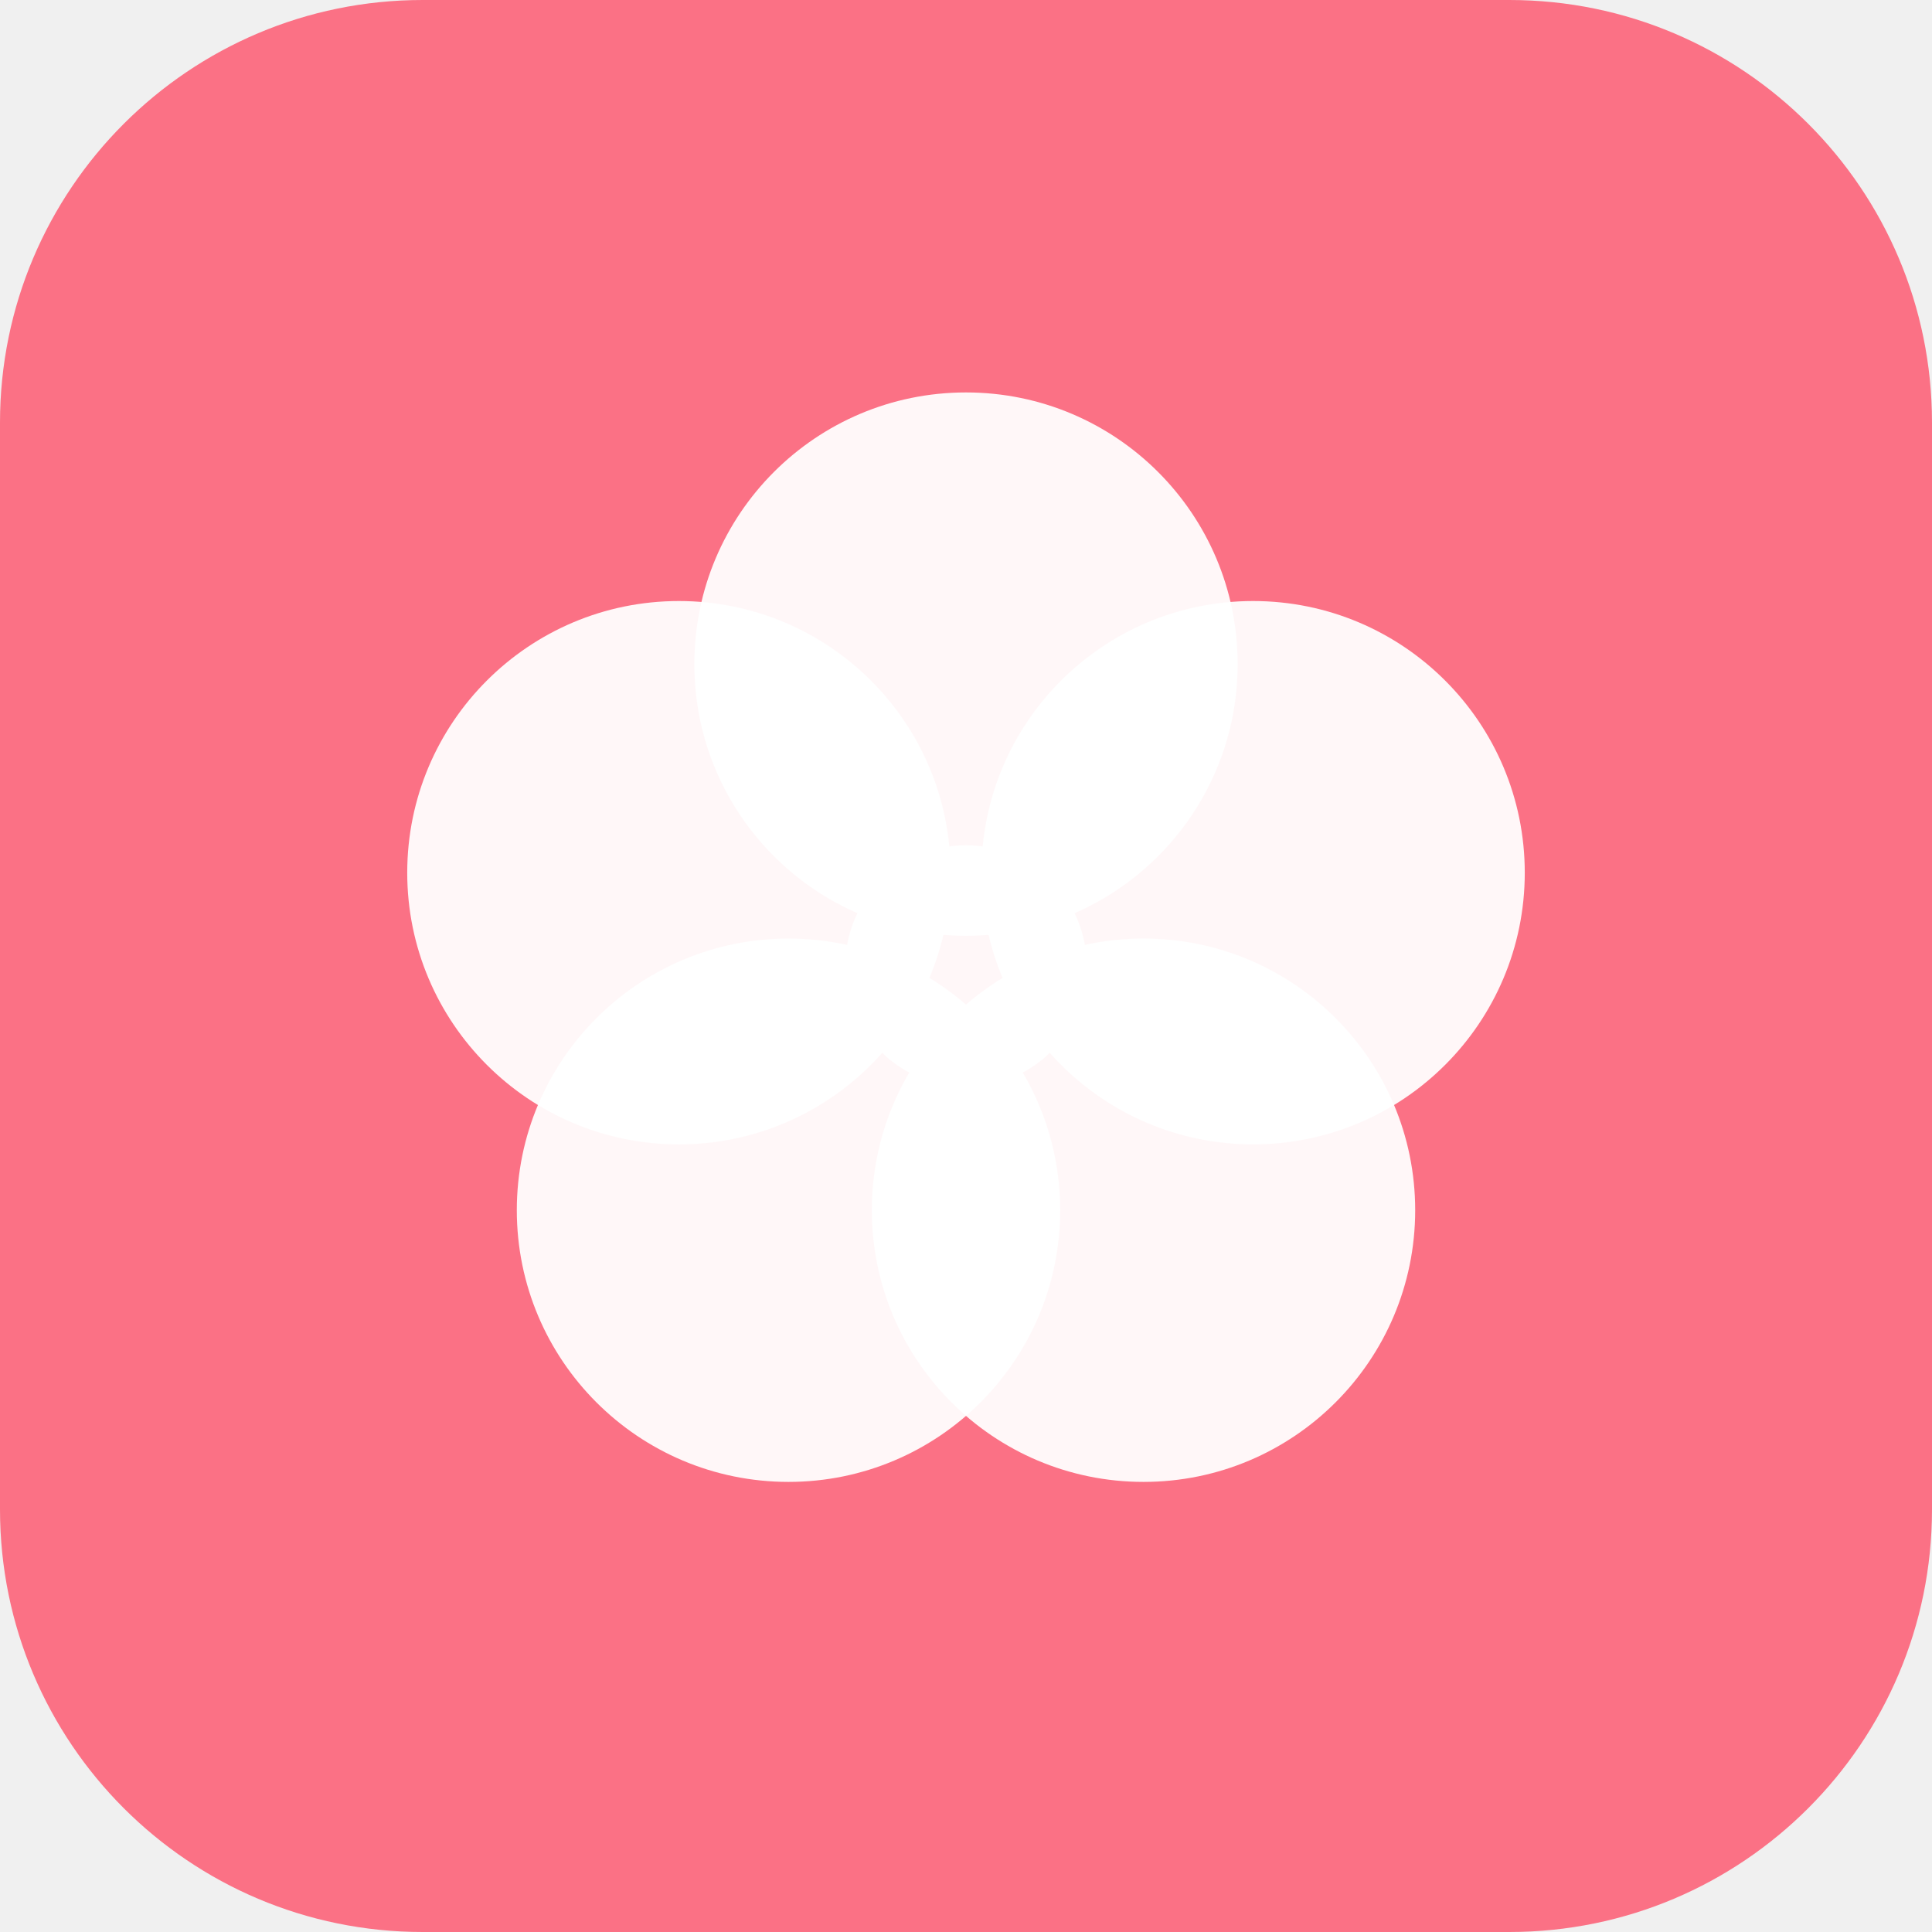
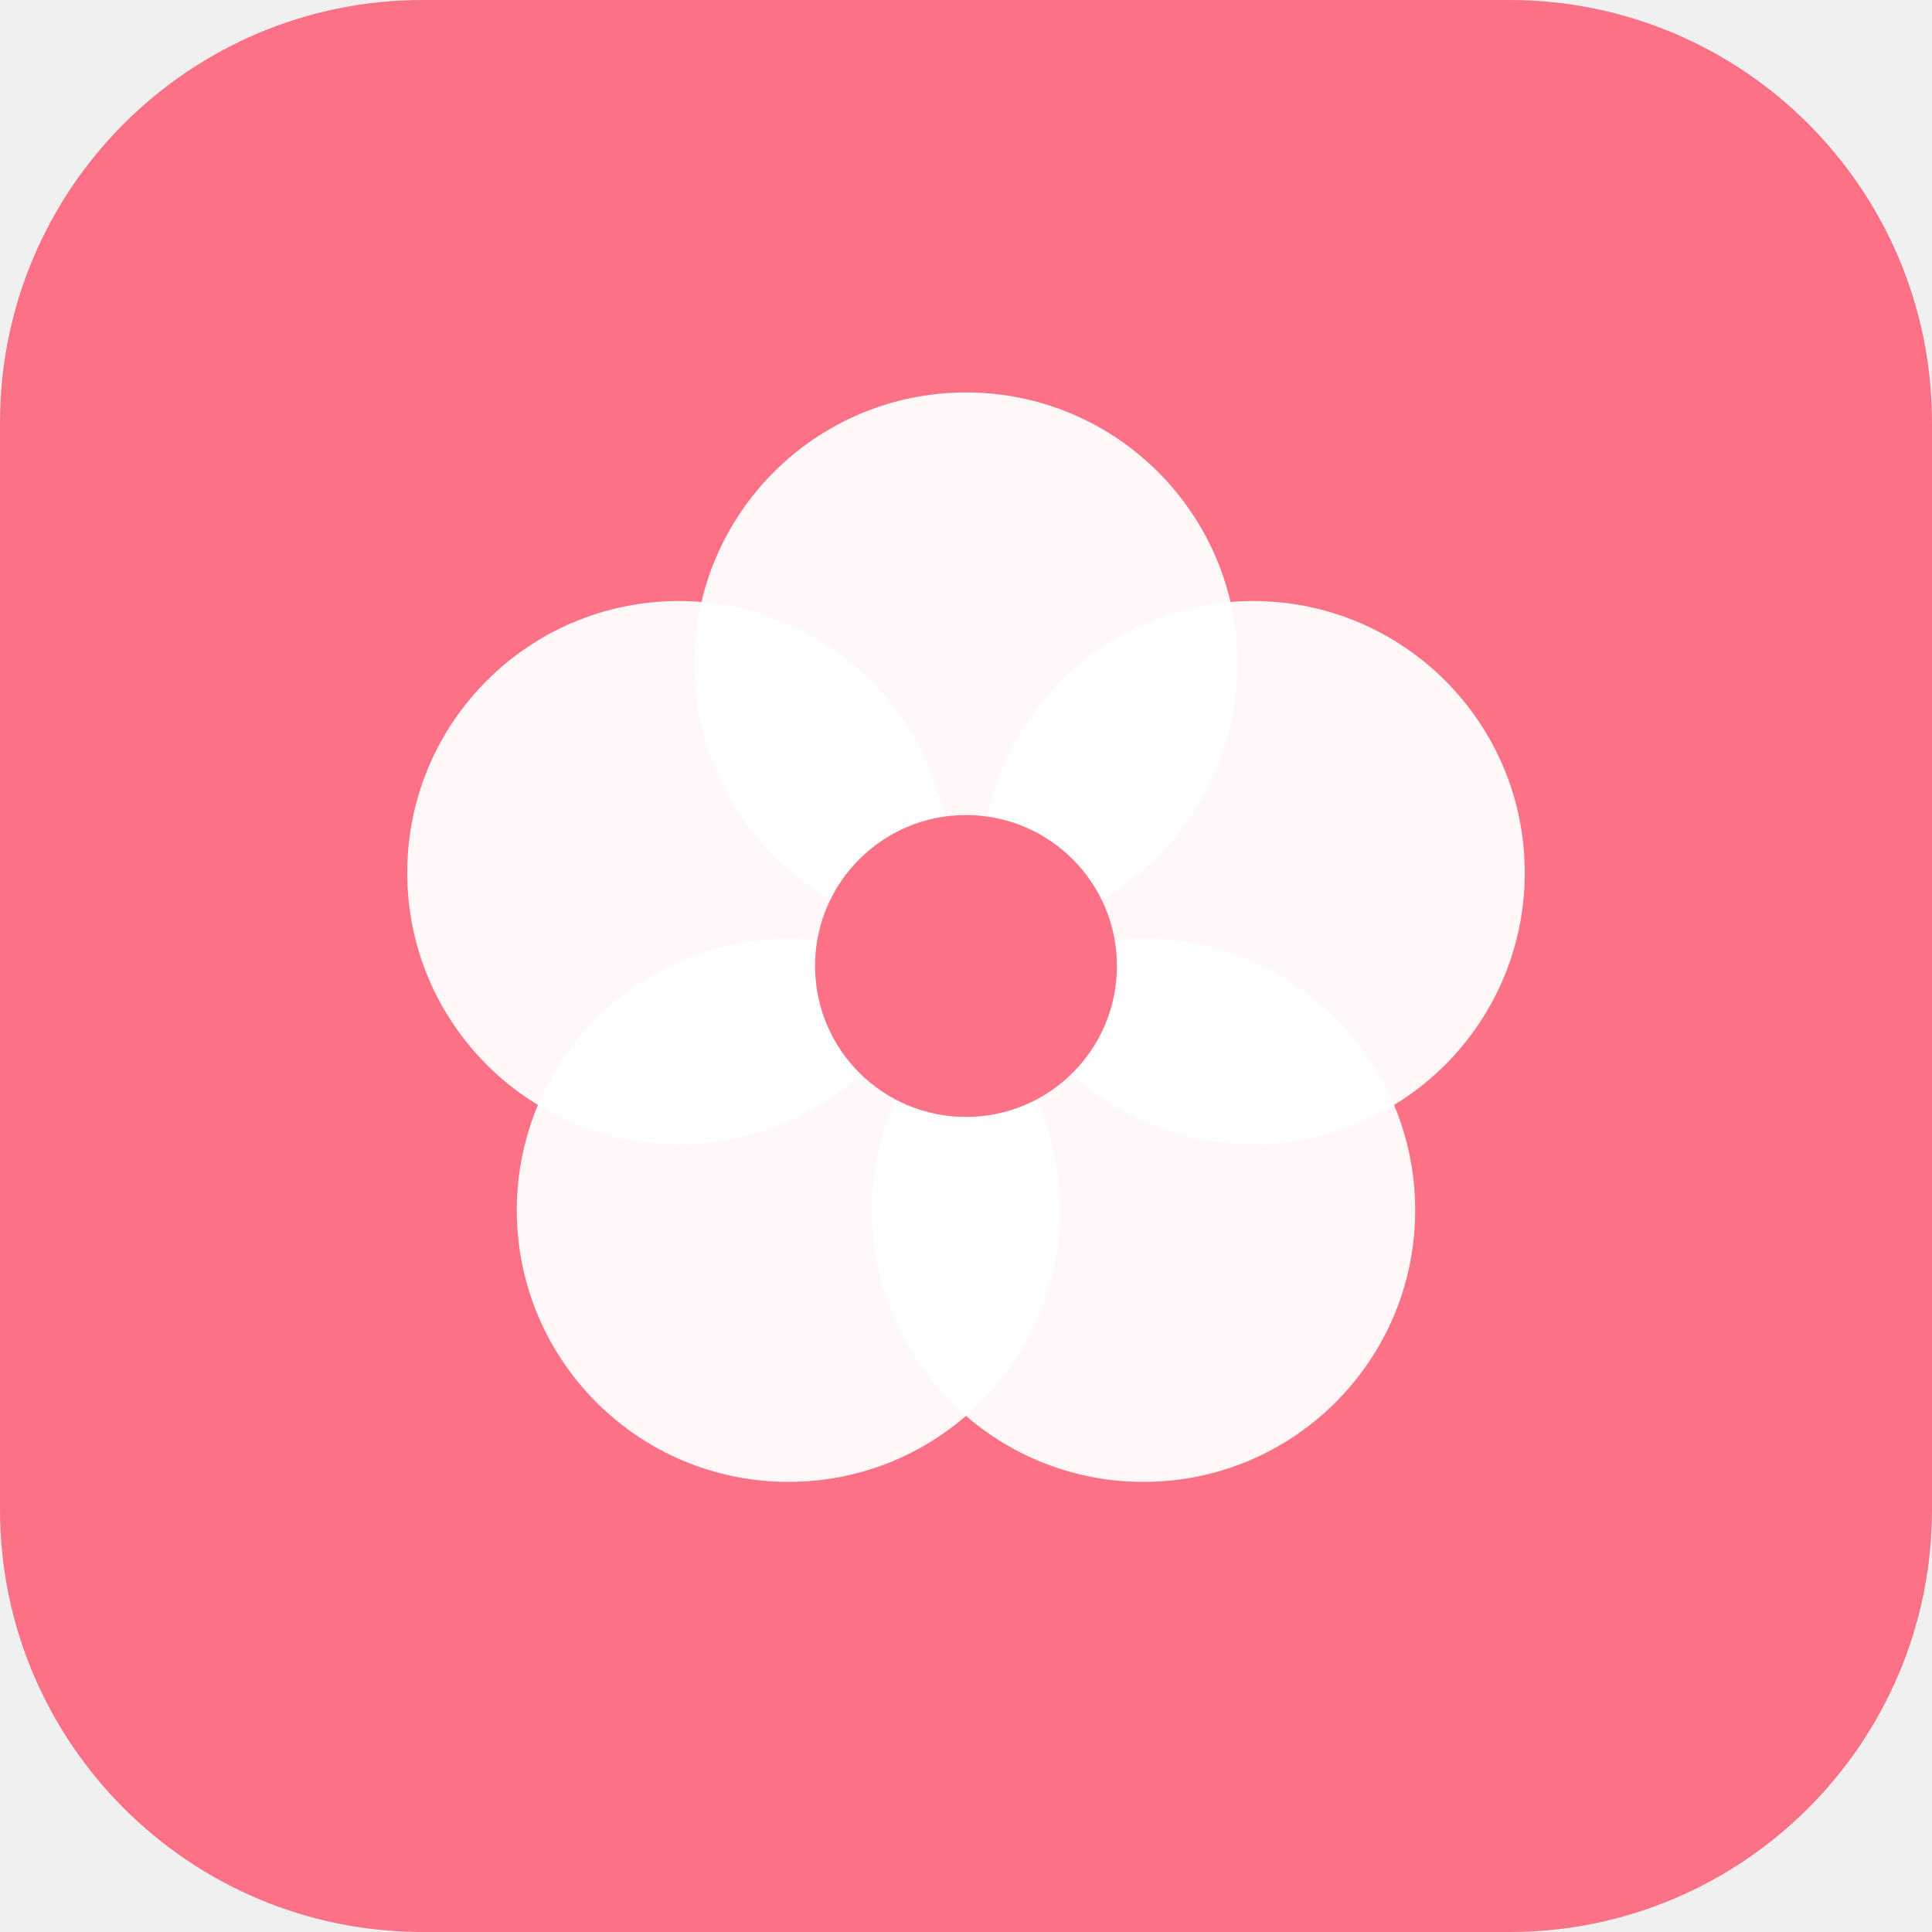
<svg xmlns="http://www.w3.org/2000/svg" viewBox="0 0 64 64">
  <rect width="64" height="64" rx="14" fill="#FB7185" />
  <g fill="#FFFFFF" fill-opacity="0.94">
    <circle cx="32" cy="22" r="9" />
    <circle cx="41.51" cy="28.91" r="9" />
    <circle cx="37.88" cy="40.09" r="9" />
    <circle cx="26.12" cy="40.09" r="9" />
    <circle cx="22.49" cy="28.91" r="9" />
-     <circle cx="32" cy="32" r="4" />
  </g>
+   <circle cx="32" cy="32" r="5" fill="#FB7185" />
</svg>
